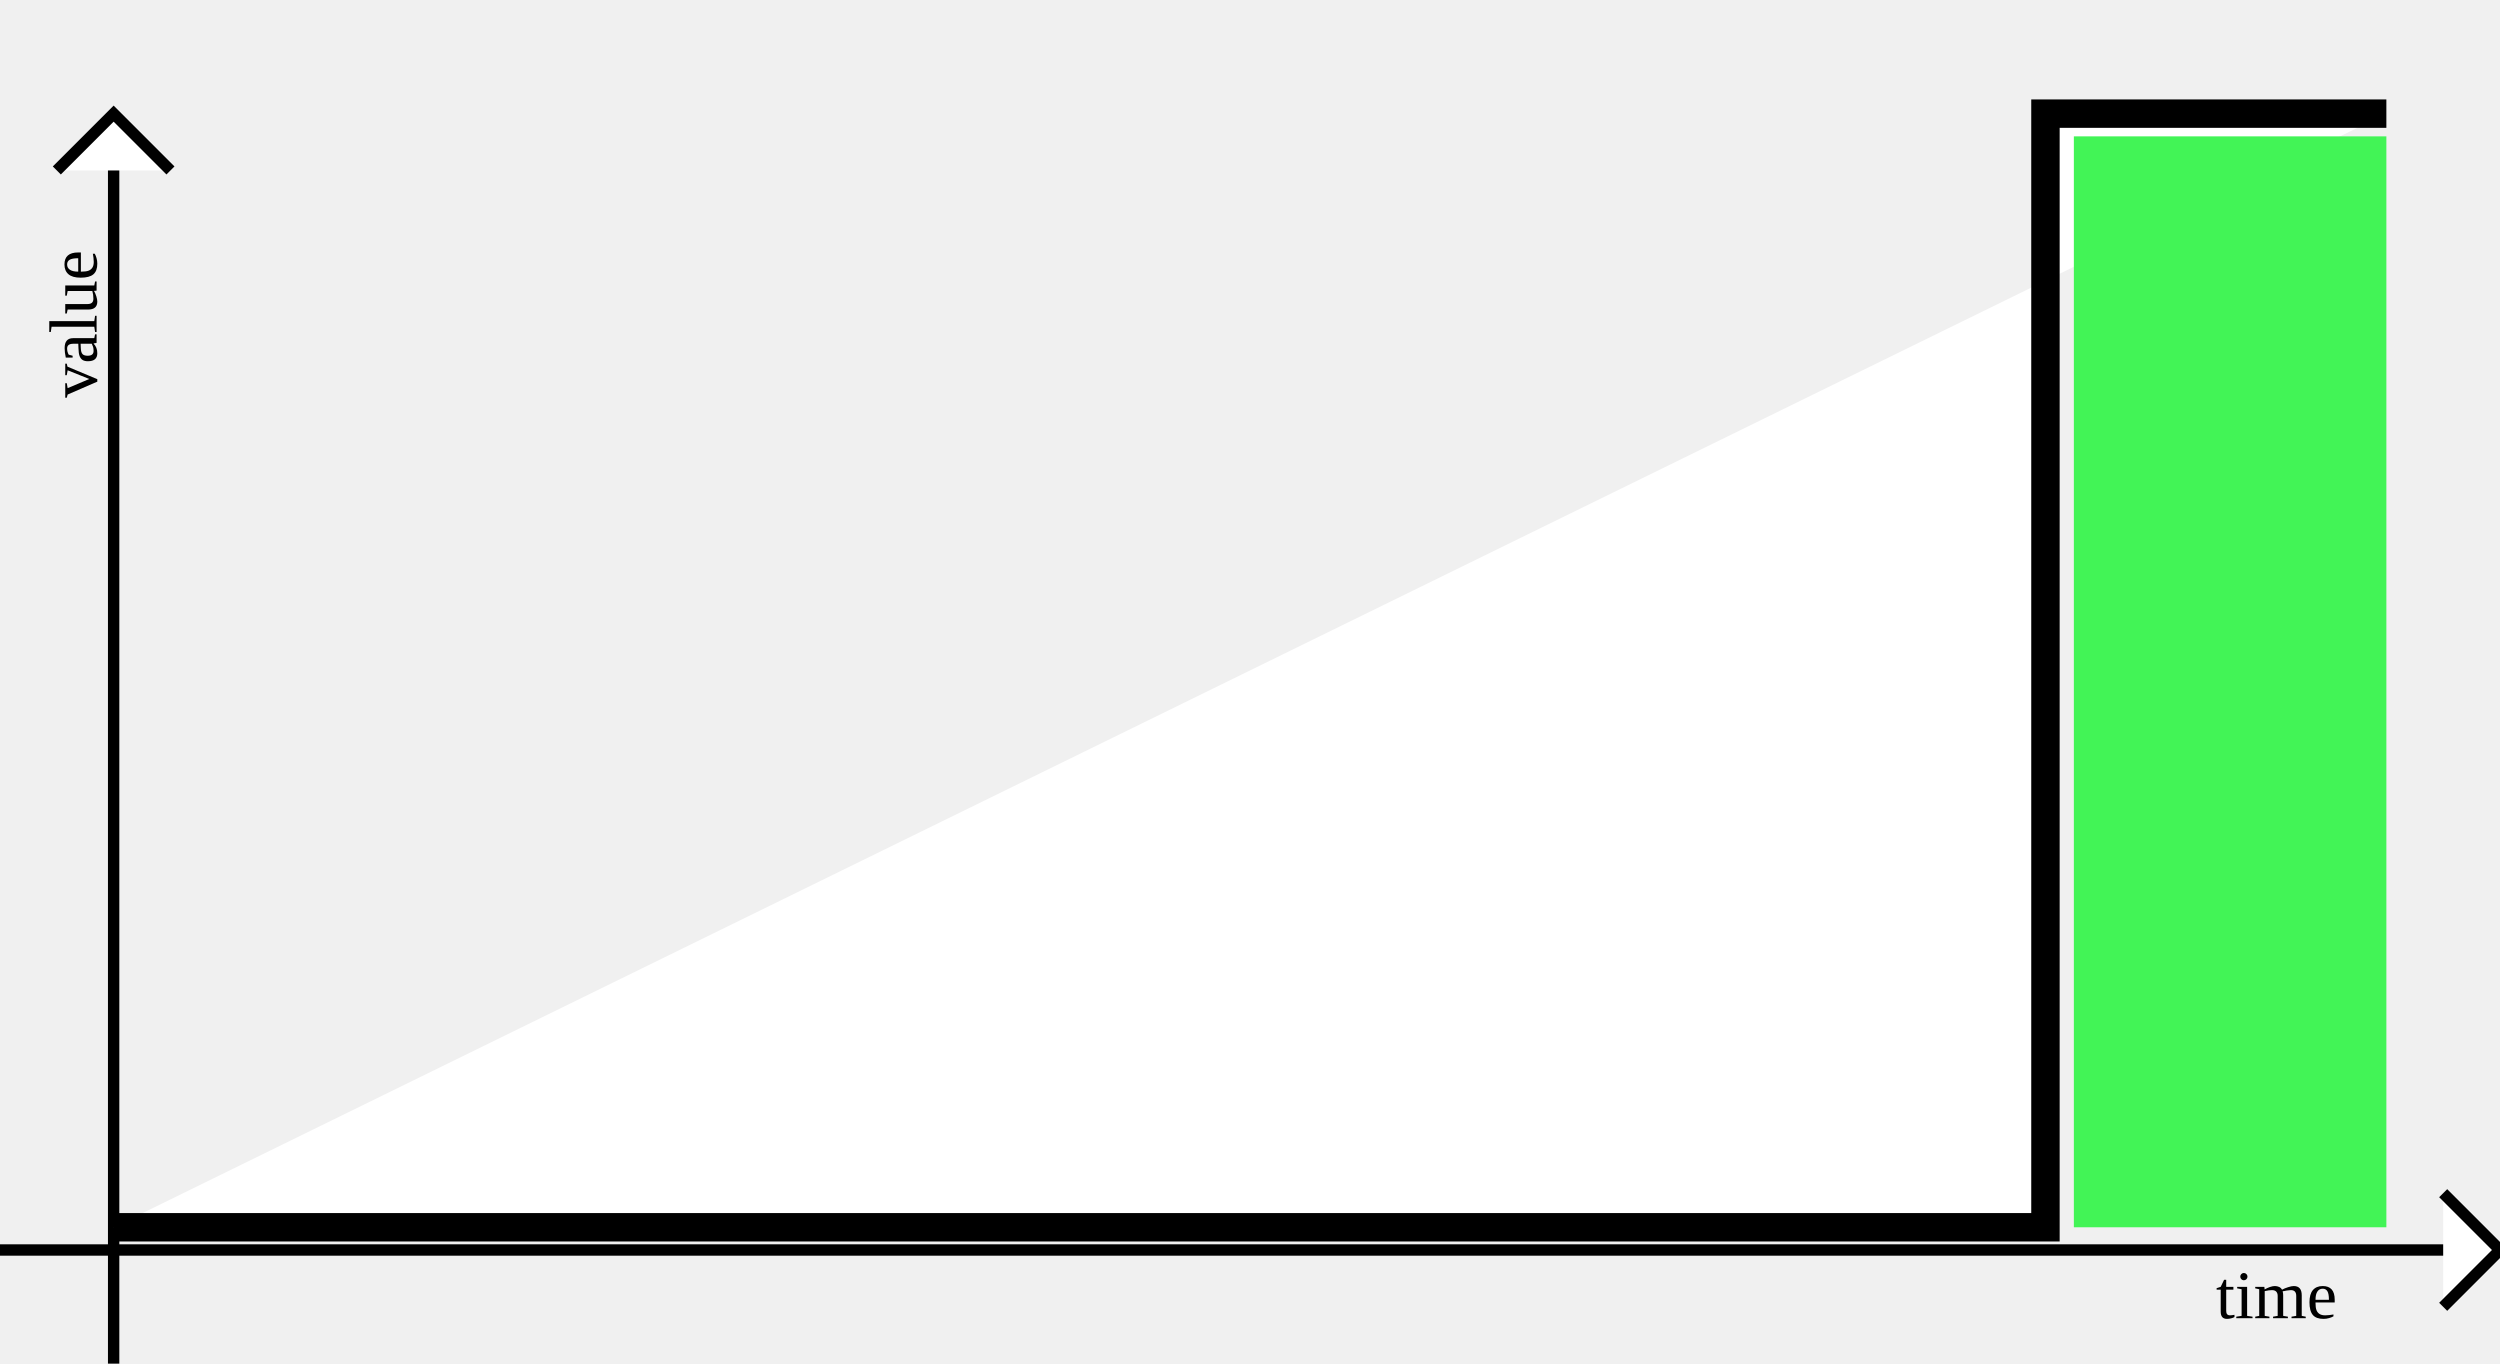
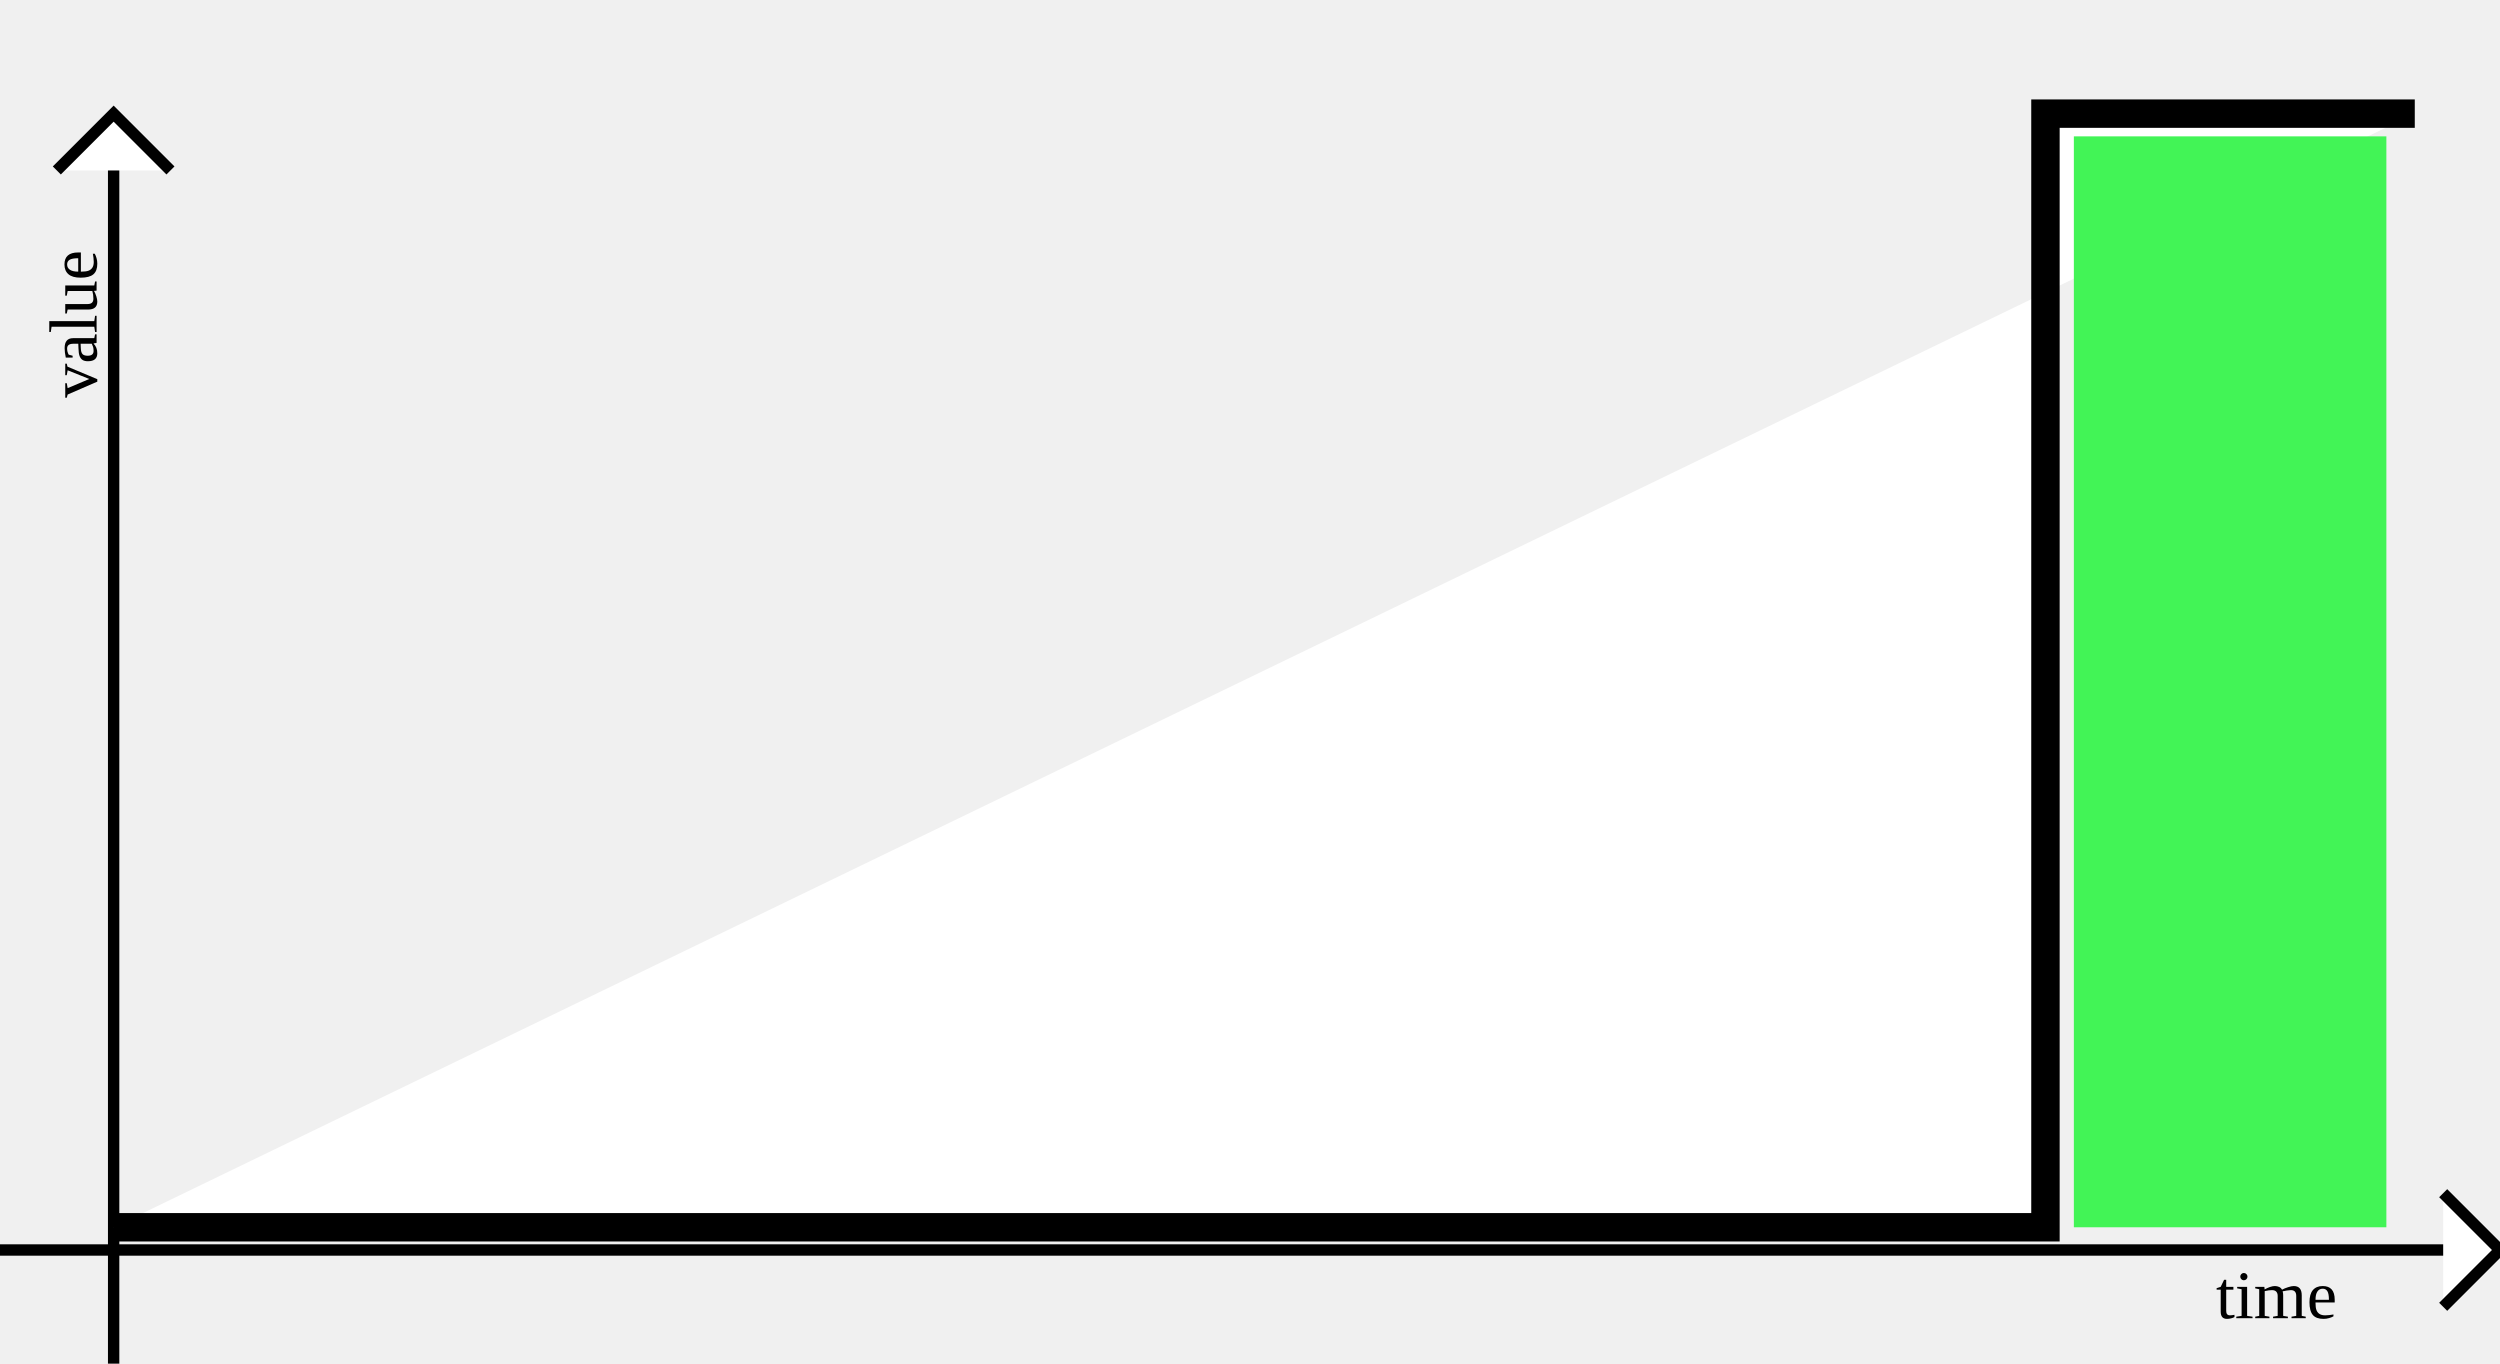
<svg xmlns="http://www.w3.org/2000/svg" baseProfile="full" height="240" version="1.1" width="440">
  <defs />
  <line fill="white" stroke="black" stroke-width="2" x1="0" x2="440" y1="220" y2="220" />
  <polyline fill="white" points="430,230 440,220 430,210" stroke="black" stroke-width="2" />
  <text x="390" y="232">time</text>
  <line fill="white" stroke="black" stroke-width="2" x1="20" x2="20" y1="240" y2="20" />
  <polyline fill="white" points="10,30 20,20 30,30" stroke="black" stroke-width="2" />
  <text transform="translate(0) rotate(-90, 17, 70)" x="17" y="70">value</text>
-   <polyline fill="white" points="20,216 360,216 360,20 420,20" stroke="black" stroke-width="5" />
+   <polyline fill="white" points="20,216 360,216 360,20 425,20" stroke="black" stroke-width="5" />
  <rect fill="rgb(66,244,86)" height="192" width="55" x="365" y="24" />
</svg>
